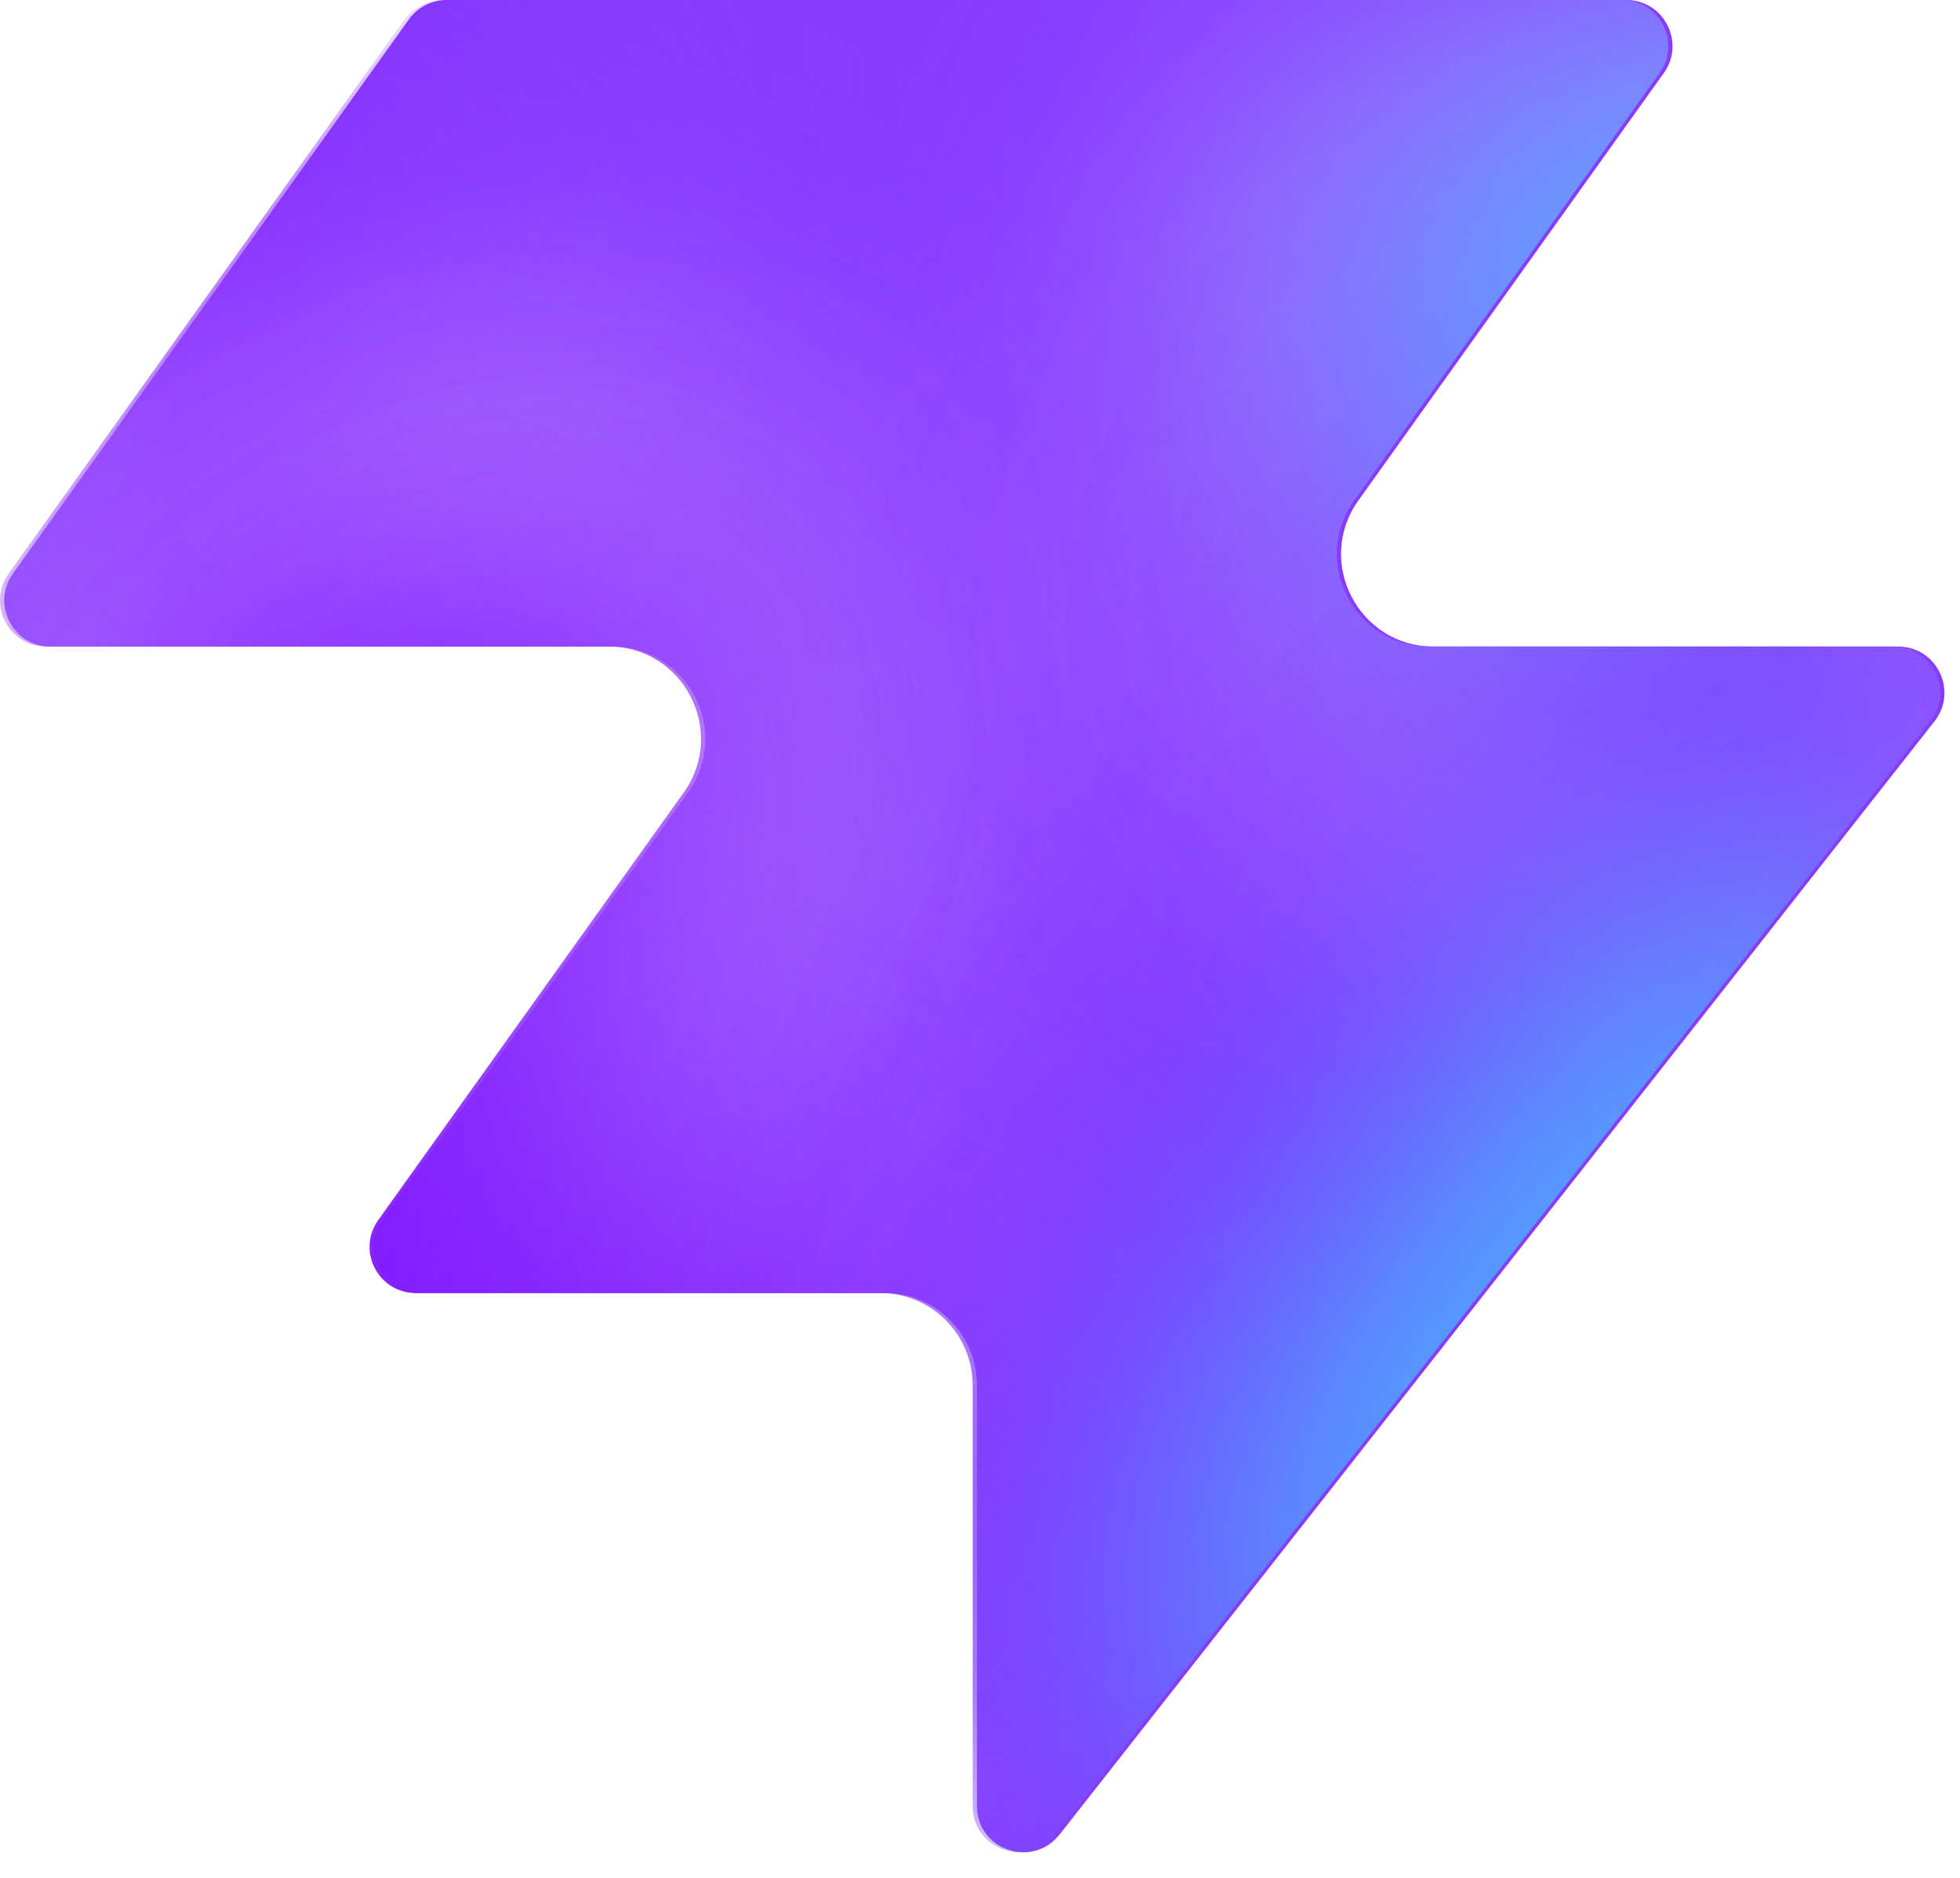
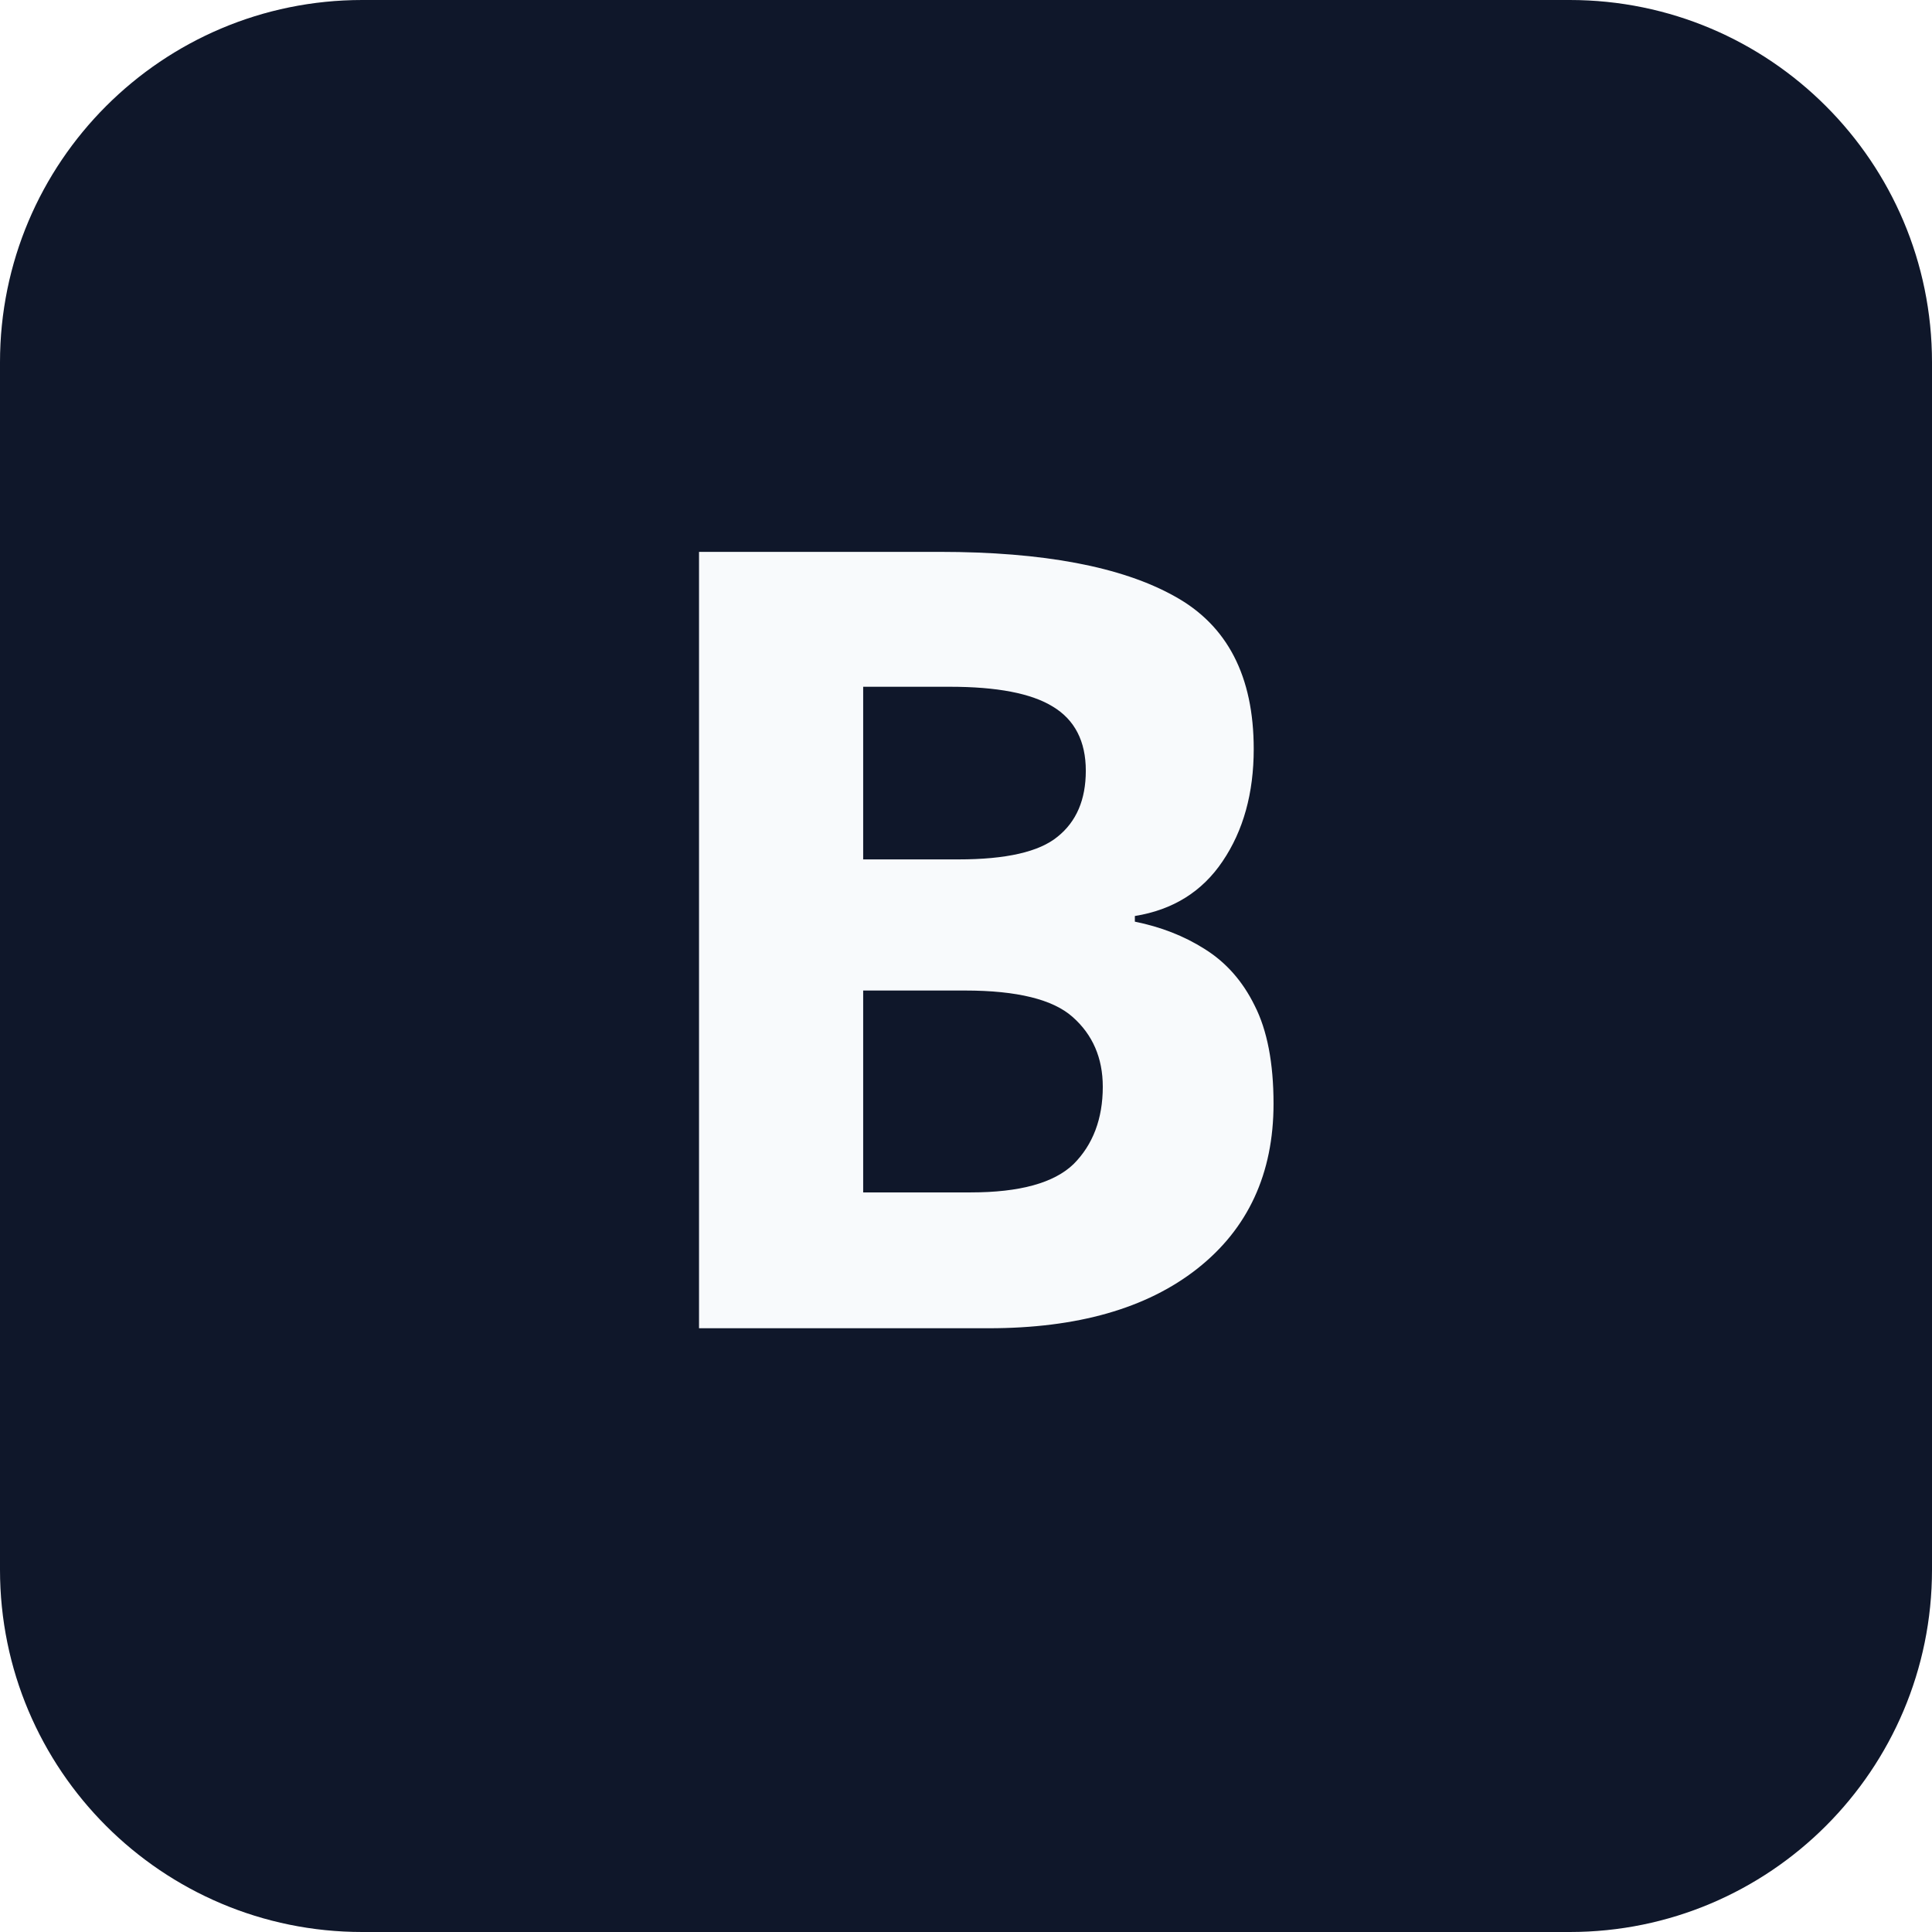
- <svg xmlns="http://www.w3.org/2000/svg" width="48" height="46" fill="none" viewBox="0 0 48 46">
-   <path fill="#863bff" d="M25.946 44.938c-.664.845-2.021.375-2.021-.698V33.937a2.26 2.26 0 0 0-2.262-2.262H10.287c-.92 0-1.456-1.04-.92-1.788l7.48-10.471c1.07-1.497 0-3.578-1.842-3.578H1.237c-.92 0-1.456-1.04-.92-1.788L10.013.474c.214-.297.556-.474.92-.474h28.894c.92 0 1.456 1.04.92 1.788l-7.48 10.471c-1.07 1.498 0 3.579 1.842 3.579h11.377c.943 0 1.473 1.088.89 1.83L25.947 44.94z" style="fill:#863bff;fill:color(display-p3 .525 .23 1);fill-opacity:1" />
-   <mask id="a" width="48" height="46" x="0" y="0" maskUnits="userSpaceOnUse" style="mask-type:alpha">
-     <path fill="#000" d="M25.842 44.938c-.664.844-2.021.375-2.021-.698V33.937a2.26 2.26 0 0 0-2.262-2.262H10.183c-.92 0-1.456-1.04-.92-1.788l7.48-10.471c1.07-1.498 0-3.579-1.842-3.579H1.133c-.92 0-1.456-1.04-.92-1.787L9.91.473c.214-.297.556-.474.92-.474h28.894c.92 0 1.456 1.04.92 1.788l-7.48 10.471c-1.07 1.498 0 3.578 1.842 3.578h11.377c.943 0 1.473 1.088.89 1.832L25.843 44.94z" style="fill:#000;fill-opacity:1" />
-   </mask>
-   <g mask="url(#a)">
-     <g filter="url(#b)">
-       <ellipse cx="5.508" cy="14.704" fill="#ede6ff" rx="5.508" ry="14.704" style="fill:#ede6ff;fill:color(display-p3 .927 .903 1);fill-opacity:1" transform="matrix(.00324 1 1 -.00324 -4.47 31.516)" />
-     </g>
-     <g filter="url(#c)">
-       <ellipse cx="10.399" cy="29.851" fill="#ede6ff" rx="10.399" ry="29.851" style="fill:#ede6ff;fill:color(display-p3 .927 .903 1);fill-opacity:1" transform="matrix(.00324 1 1 -.00324 -39.328 7.883)" />
-     </g>
-     <g filter="url(#d)">
-       <ellipse cx="5.508" cy="30.487" fill="#7e14ff" rx="5.508" ry="30.487" style="fill:#7e14ff;fill:color(display-p3 .492 .077 1);fill-opacity:1" transform="rotate(89.814 -25.913 -14.639)scale(1 -1)" />
-     </g>
-     <g filter="url(#e)">
-       <ellipse cx="5.508" cy="30.599" fill="#7e14ff" rx="5.508" ry="30.599" style="fill:#7e14ff;fill:color(display-p3 .492 .077 1);fill-opacity:1" transform="rotate(89.814 -32.644 -3.334)scale(1 -1)" />
-     </g>
-     <g filter="url(#f)">
-       <ellipse cx="5.508" cy="30.599" fill="#7e14ff" rx="5.508" ry="30.599" style="fill:#7e14ff;fill:color(display-p3 .492 .077 1);fill-opacity:1" transform="matrix(.00324 1 1 -.00324 -34.34 30.47)" />
-     </g>
-     <g filter="url(#g)">
-       <ellipse cx="14.072" cy="22.078" fill="#ede6ff" rx="14.072" ry="22.078" style="fill:#ede6ff;fill:color(display-p3 .927 .903 1);fill-opacity:1" transform="rotate(93.35 24.506 48.493)scale(-1 1)" />
-     </g>
-     <g filter="url(#h)">
-       <ellipse cx="3.47" cy="21.501" fill="#7e14ff" rx="3.47" ry="21.501" style="fill:#7e14ff;fill:color(display-p3 .492 .077 1);fill-opacity:1" transform="rotate(89.009 28.708 47.59)scale(-1 1)" />
-     </g>
-     <g filter="url(#i)">
-       <ellipse cx="3.47" cy="21.501" fill="#7e14ff" rx="3.47" ry="21.501" style="fill:#7e14ff;fill:color(display-p3 .492 .077 1);fill-opacity:1" transform="rotate(89.009 28.708 47.59)scale(-1 1)" />
-     </g>
-     <g filter="url(#j)">
-       <ellipse cx=".387" cy="8.972" fill="#7e14ff" rx="4.407" ry="29.108" style="fill:#7e14ff;fill:color(display-p3 .492 .077 1);fill-opacity:1" transform="rotate(39.51 .387 8.972)" />
-     </g>
-     <g filter="url(#k)">
-       <ellipse cx="47.523" cy="-6.092" fill="#7e14ff" rx="4.407" ry="29.108" style="fill:#7e14ff;fill:color(display-p3 .492 .077 1);fill-opacity:1" transform="rotate(37.892 47.523 -6.092)" />
-     </g>
-     <g filter="url(#l)">
-       <ellipse cx="41.412" cy="6.333" fill="#47bfff" rx="5.971" ry="9.665" style="fill:#47bfff;fill:color(display-p3 .28 .748 1);fill-opacity:1" transform="rotate(37.892 41.412 6.333)" />
-     </g>
-     <g filter="url(#m)">
-       <ellipse cx="-1.879" cy="38.332" fill="#7e14ff" rx="4.407" ry="29.108" style="fill:#7e14ff;fill:color(display-p3 .492 .077 1);fill-opacity:1" transform="rotate(37.892 -1.88 38.332)" />
-     </g>
-     <g filter="url(#n)">
-       <ellipse cx="-1.879" cy="38.332" fill="#7e14ff" rx="4.407" ry="29.108" style="fill:#7e14ff;fill:color(display-p3 .492 .077 1);fill-opacity:1" transform="rotate(37.892 -1.88 38.332)" />
-     </g>
-     <g filter="url(#o)">
-       <ellipse cx="35.651" cy="29.907" fill="#7e14ff" rx="4.407" ry="29.108" style="fill:#7e14ff;fill:color(display-p3 .492 .077 1);fill-opacity:1" transform="rotate(37.892 35.651 29.907)" />
-     </g>
-     <g filter="url(#p)">
-       <ellipse cx="38.418" cy="32.4" fill="#47bfff" rx="5.971" ry="15.297" style="fill:#47bfff;fill:color(display-p3 .28 .748 1);fill-opacity:1" transform="rotate(37.892 38.418 32.4)" />
-     </g>
-   </g>
-   <defs>
-     <filter id="b" width="60.045" height="41.654" x="-19.77" y="16.149" color-interpolation-filters="sRGB" filterUnits="userSpaceOnUse">
-       <feFlood flood-opacity="0" result="BackgroundImageFix" />
-       <feBlend in="SourceGraphic" in2="BackgroundImageFix" result="shape" />
-       <feGaussianBlur result="effect1_foregroundBlur_2002_17158" stdDeviation="7.659" />
-     </filter>
-     <filter id="c" width="90.34" height="51.437" x="-54.613" y="-7.533" color-interpolation-filters="sRGB" filterUnits="userSpaceOnUse">
-       <feFlood flood-opacity="0" result="BackgroundImageFix" />
-       <feBlend in="SourceGraphic" in2="BackgroundImageFix" result="shape" />
-       <feGaussianBlur result="effect1_foregroundBlur_2002_17158" stdDeviation="7.659" />
-     </filter>
-     <filter id="d" width="79.355" height="29.4" x="-49.64" y="2.03" color-interpolation-filters="sRGB" filterUnits="userSpaceOnUse">
-       <feFlood flood-opacity="0" result="BackgroundImageFix" />
-       <feBlend in="SourceGraphic" in2="BackgroundImageFix" result="shape" />
-       <feGaussianBlur result="effect1_foregroundBlur_2002_17158" stdDeviation="4.596" />
-     </filter>
-     <filter id="e" width="79.579" height="29.4" x="-45.045" y="20.029" color-interpolation-filters="sRGB" filterUnits="userSpaceOnUse">
-       <feFlood flood-opacity="0" result="BackgroundImageFix" />
-       <feBlend in="SourceGraphic" in2="BackgroundImageFix" result="shape" />
-       <feGaussianBlur result="effect1_foregroundBlur_2002_17158" stdDeviation="4.596" />
-     </filter>
-     <filter id="f" width="79.579" height="29.4" x="-43.513" y="21.178" color-interpolation-filters="sRGB" filterUnits="userSpaceOnUse">
-       <feFlood flood-opacity="0" result="BackgroundImageFix" />
-       <feBlend in="SourceGraphic" in2="BackgroundImageFix" result="shape" />
-       <feGaussianBlur result="effect1_foregroundBlur_2002_17158" stdDeviation="4.596" />
-     </filter>
-     <filter id="g" width="74.749" height="58.852" x="15.756" y="-17.901" color-interpolation-filters="sRGB" filterUnits="userSpaceOnUse">
-       <feFlood flood-opacity="0" result="BackgroundImageFix" />
-       <feBlend in="SourceGraphic" in2="BackgroundImageFix" result="shape" />
-       <feGaussianBlur result="effect1_foregroundBlur_2002_17158" stdDeviation="7.659" />
-     </filter>
-     <filter id="h" width="61.377" height="25.362" x="23.548" y="2.284" color-interpolation-filters="sRGB" filterUnits="userSpaceOnUse">
-       <feFlood flood-opacity="0" result="BackgroundImageFix" />
-       <feBlend in="SourceGraphic" in2="BackgroundImageFix" result="shape" />
-       <feGaussianBlur result="effect1_foregroundBlur_2002_17158" stdDeviation="4.596" />
-     </filter>
-     <filter id="i" width="61.377" height="25.362" x="23.548" y="2.284" color-interpolation-filters="sRGB" filterUnits="userSpaceOnUse">
-       <feFlood flood-opacity="0" result="BackgroundImageFix" />
-       <feBlend in="SourceGraphic" in2="BackgroundImageFix" result="shape" />
-       <feGaussianBlur result="effect1_foregroundBlur_2002_17158" stdDeviation="4.596" />
-     </filter>
-     <filter id="j" width="56.045" height="63.649" x="-27.636" y="-22.853" color-interpolation-filters="sRGB" filterUnits="userSpaceOnUse">
-       <feFlood flood-opacity="0" result="BackgroundImageFix" />
-       <feBlend in="SourceGraphic" in2="BackgroundImageFix" result="shape" />
-       <feGaussianBlur result="effect1_foregroundBlur_2002_17158" stdDeviation="4.596" />
-     </filter>
-     <filter id="k" width="54.814" height="64.646" x="20.116" y="-38.415" color-interpolation-filters="sRGB" filterUnits="userSpaceOnUse">
-       <feFlood flood-opacity="0" result="BackgroundImageFix" />
-       <feBlend in="SourceGraphic" in2="BackgroundImageFix" result="shape" />
-       <feGaussianBlur result="effect1_foregroundBlur_2002_17158" stdDeviation="4.596" />
-     </filter>
-     <filter id="l" width="33.541" height="35.313" x="24.641" y="-11.323" color-interpolation-filters="sRGB" filterUnits="userSpaceOnUse">
-       <feFlood flood-opacity="0" result="BackgroundImageFix" />
-       <feBlend in="SourceGraphic" in2="BackgroundImageFix" result="shape" />
-       <feGaussianBlur result="effect1_foregroundBlur_2002_17158" stdDeviation="4.596" />
-     </filter>
-     <filter id="m" width="54.814" height="64.646" x="-29.286" y="6.009" color-interpolation-filters="sRGB" filterUnits="userSpaceOnUse">
-       <feFlood flood-opacity="0" result="BackgroundImageFix" />
-       <feBlend in="SourceGraphic" in2="BackgroundImageFix" result="shape" />
-       <feGaussianBlur result="effect1_foregroundBlur_2002_17158" stdDeviation="4.596" />
-     </filter>
-     <filter id="n" width="54.814" height="64.646" x="-29.286" y="6.009" color-interpolation-filters="sRGB" filterUnits="userSpaceOnUse">
-       <feFlood flood-opacity="0" result="BackgroundImageFix" />
-       <feBlend in="SourceGraphic" in2="BackgroundImageFix" result="shape" />
-       <feGaussianBlur result="effect1_foregroundBlur_2002_17158" stdDeviation="4.596" />
-     </filter>
-     <filter id="o" width="54.814" height="64.646" x="8.244" y="-2.416" color-interpolation-filters="sRGB" filterUnits="userSpaceOnUse">
-       <feFlood flood-opacity="0" result="BackgroundImageFix" />
-       <feBlend in="SourceGraphic" in2="BackgroundImageFix" result="shape" />
-       <feGaussianBlur result="effect1_foregroundBlur_2002_17158" stdDeviation="4.596" />
-     </filter>
-     <filter id="p" width="39.409" height="43.623" x="18.713" y="10.588" color-interpolation-filters="sRGB" filterUnits="userSpaceOnUse">
-       <feFlood flood-opacity="0" result="BackgroundImageFix" />
-       <feBlend in="SourceGraphic" in2="BackgroundImageFix" result="shape" />
-       <feGaussianBlur result="effect1_foregroundBlur_2002_17158" stdDeviation="4.596" />
-     </filter>
-   </defs>
+ <svg xmlns="http://www.w3.org/2000/svg" viewBox="0 0 32 32">
+   <rect width="32" height="32" rx="6" fill="#0f172a" />
+   <text x="16" y="22" text-anchor="middle" font-family="system-ui, sans-serif" font-size="18" font-weight="700" fill="#f8fafc">B</text>
</svg>
